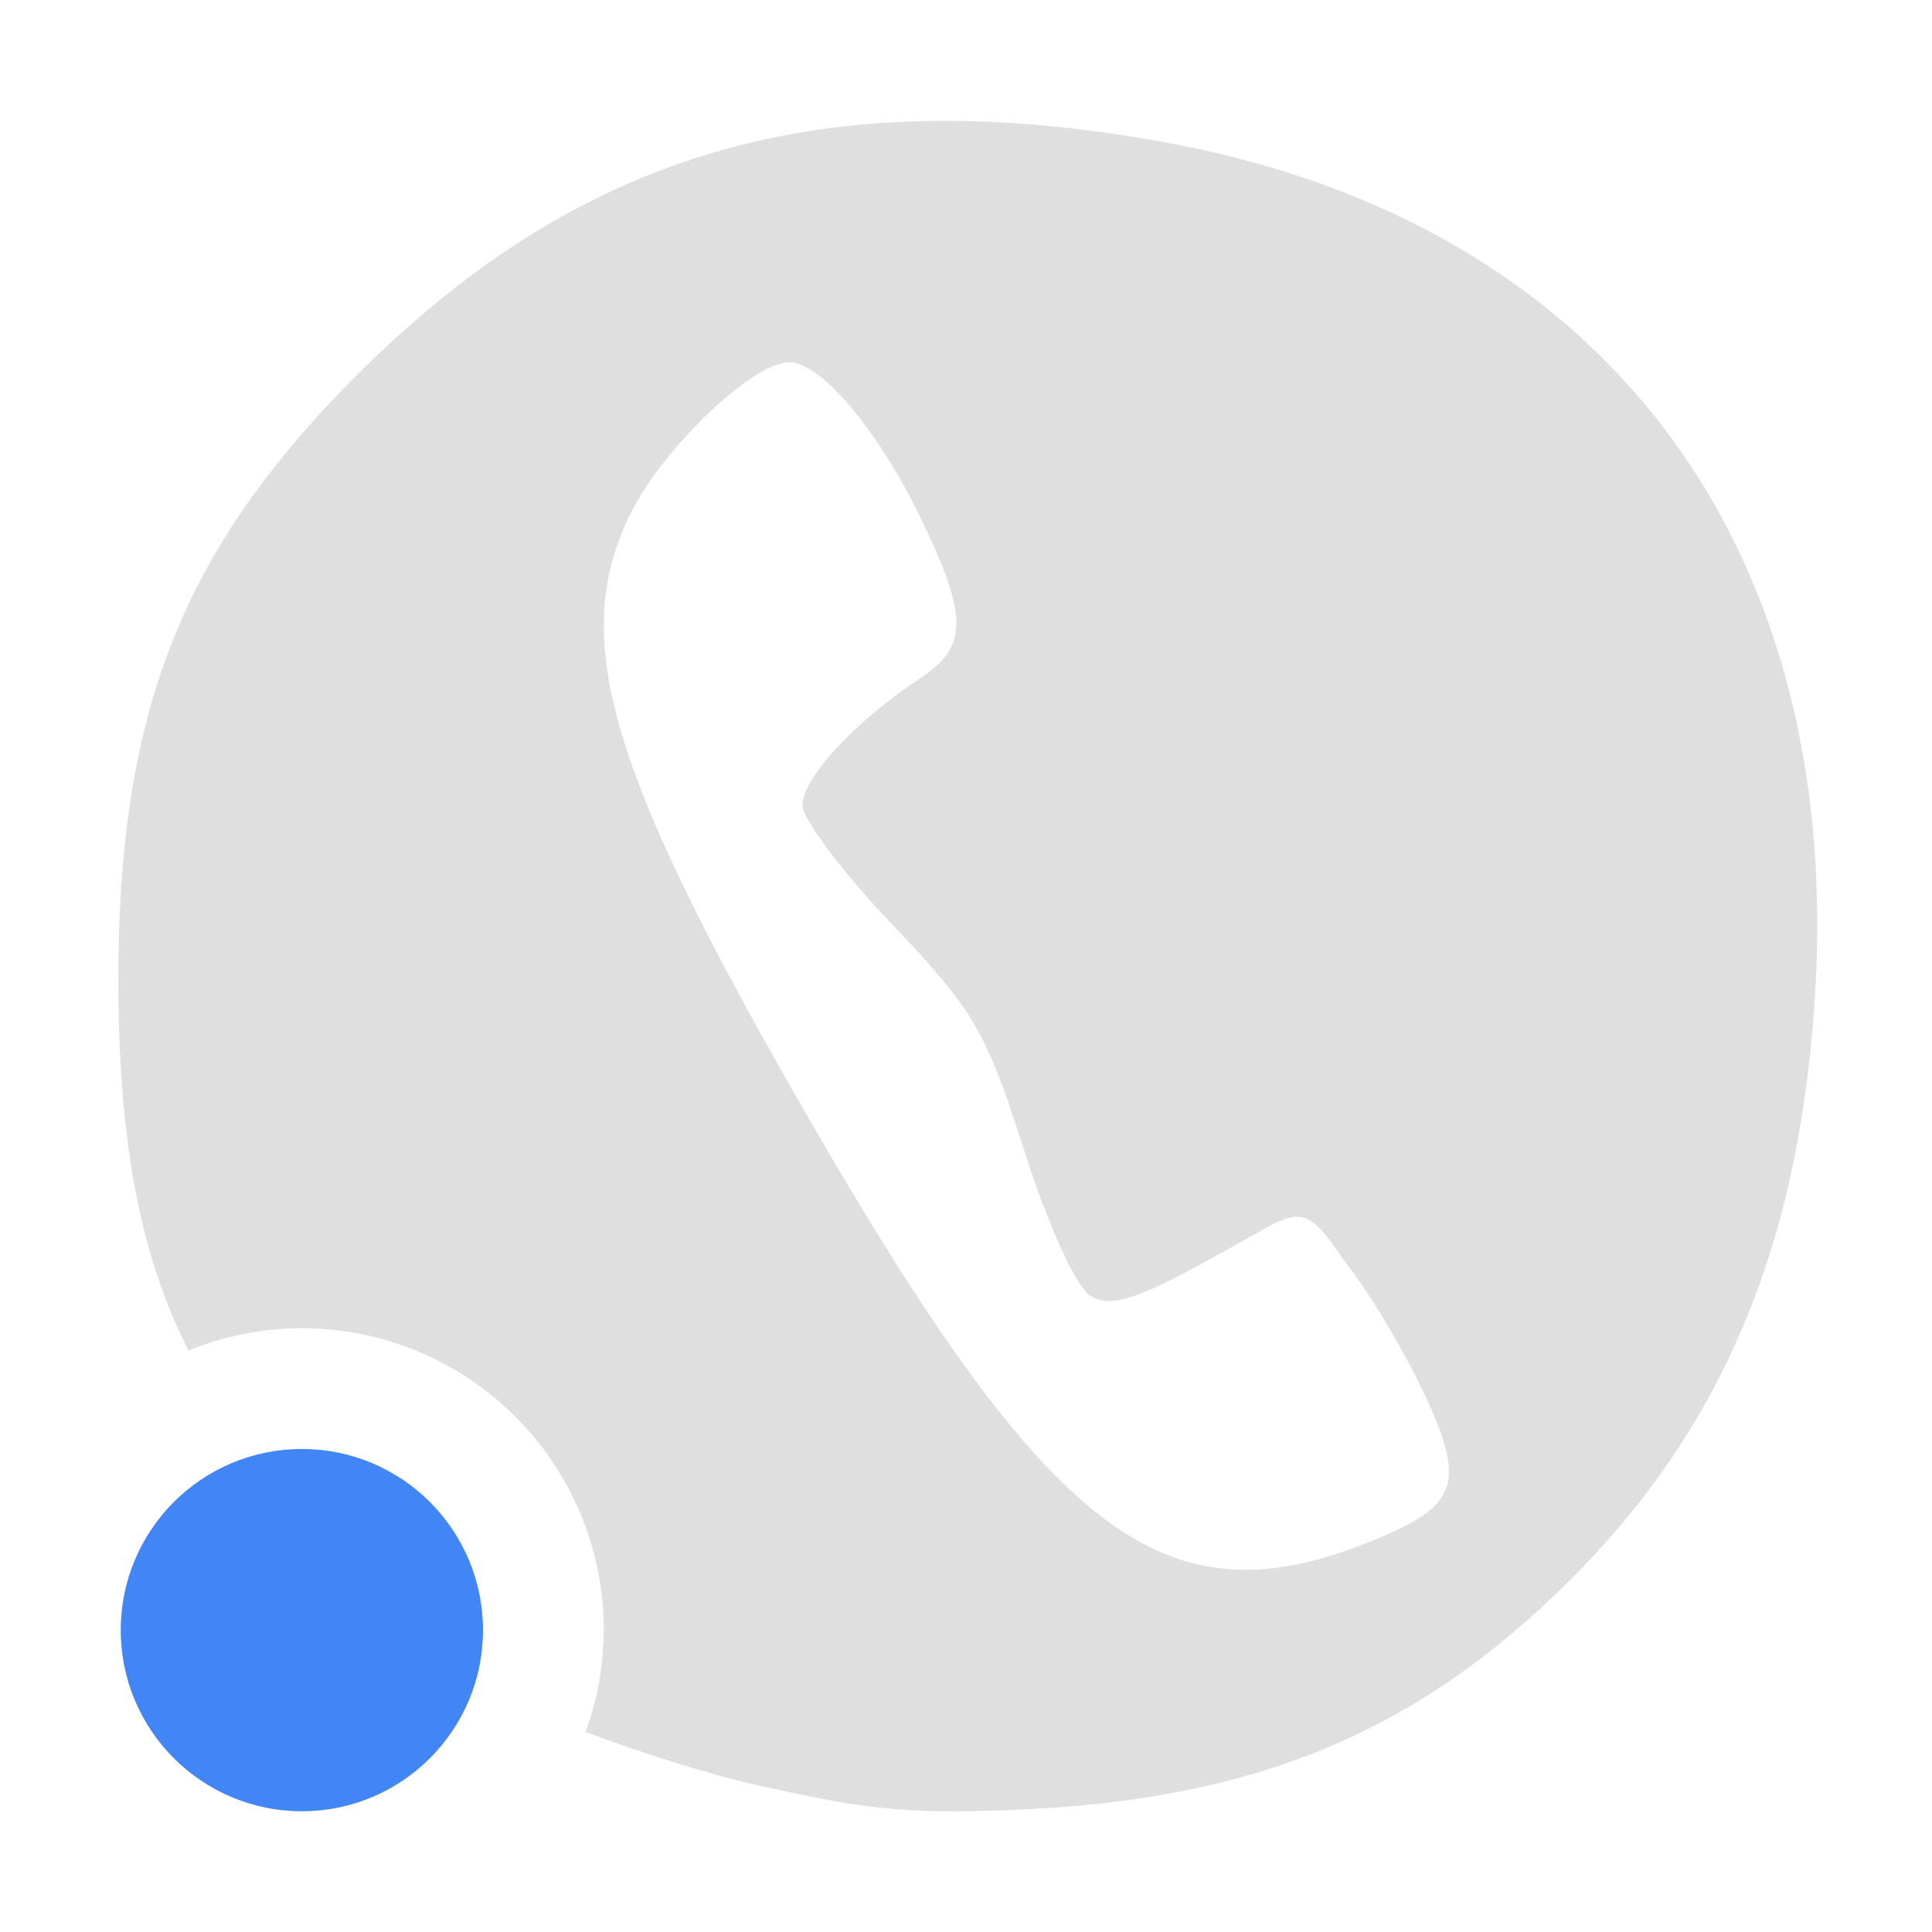
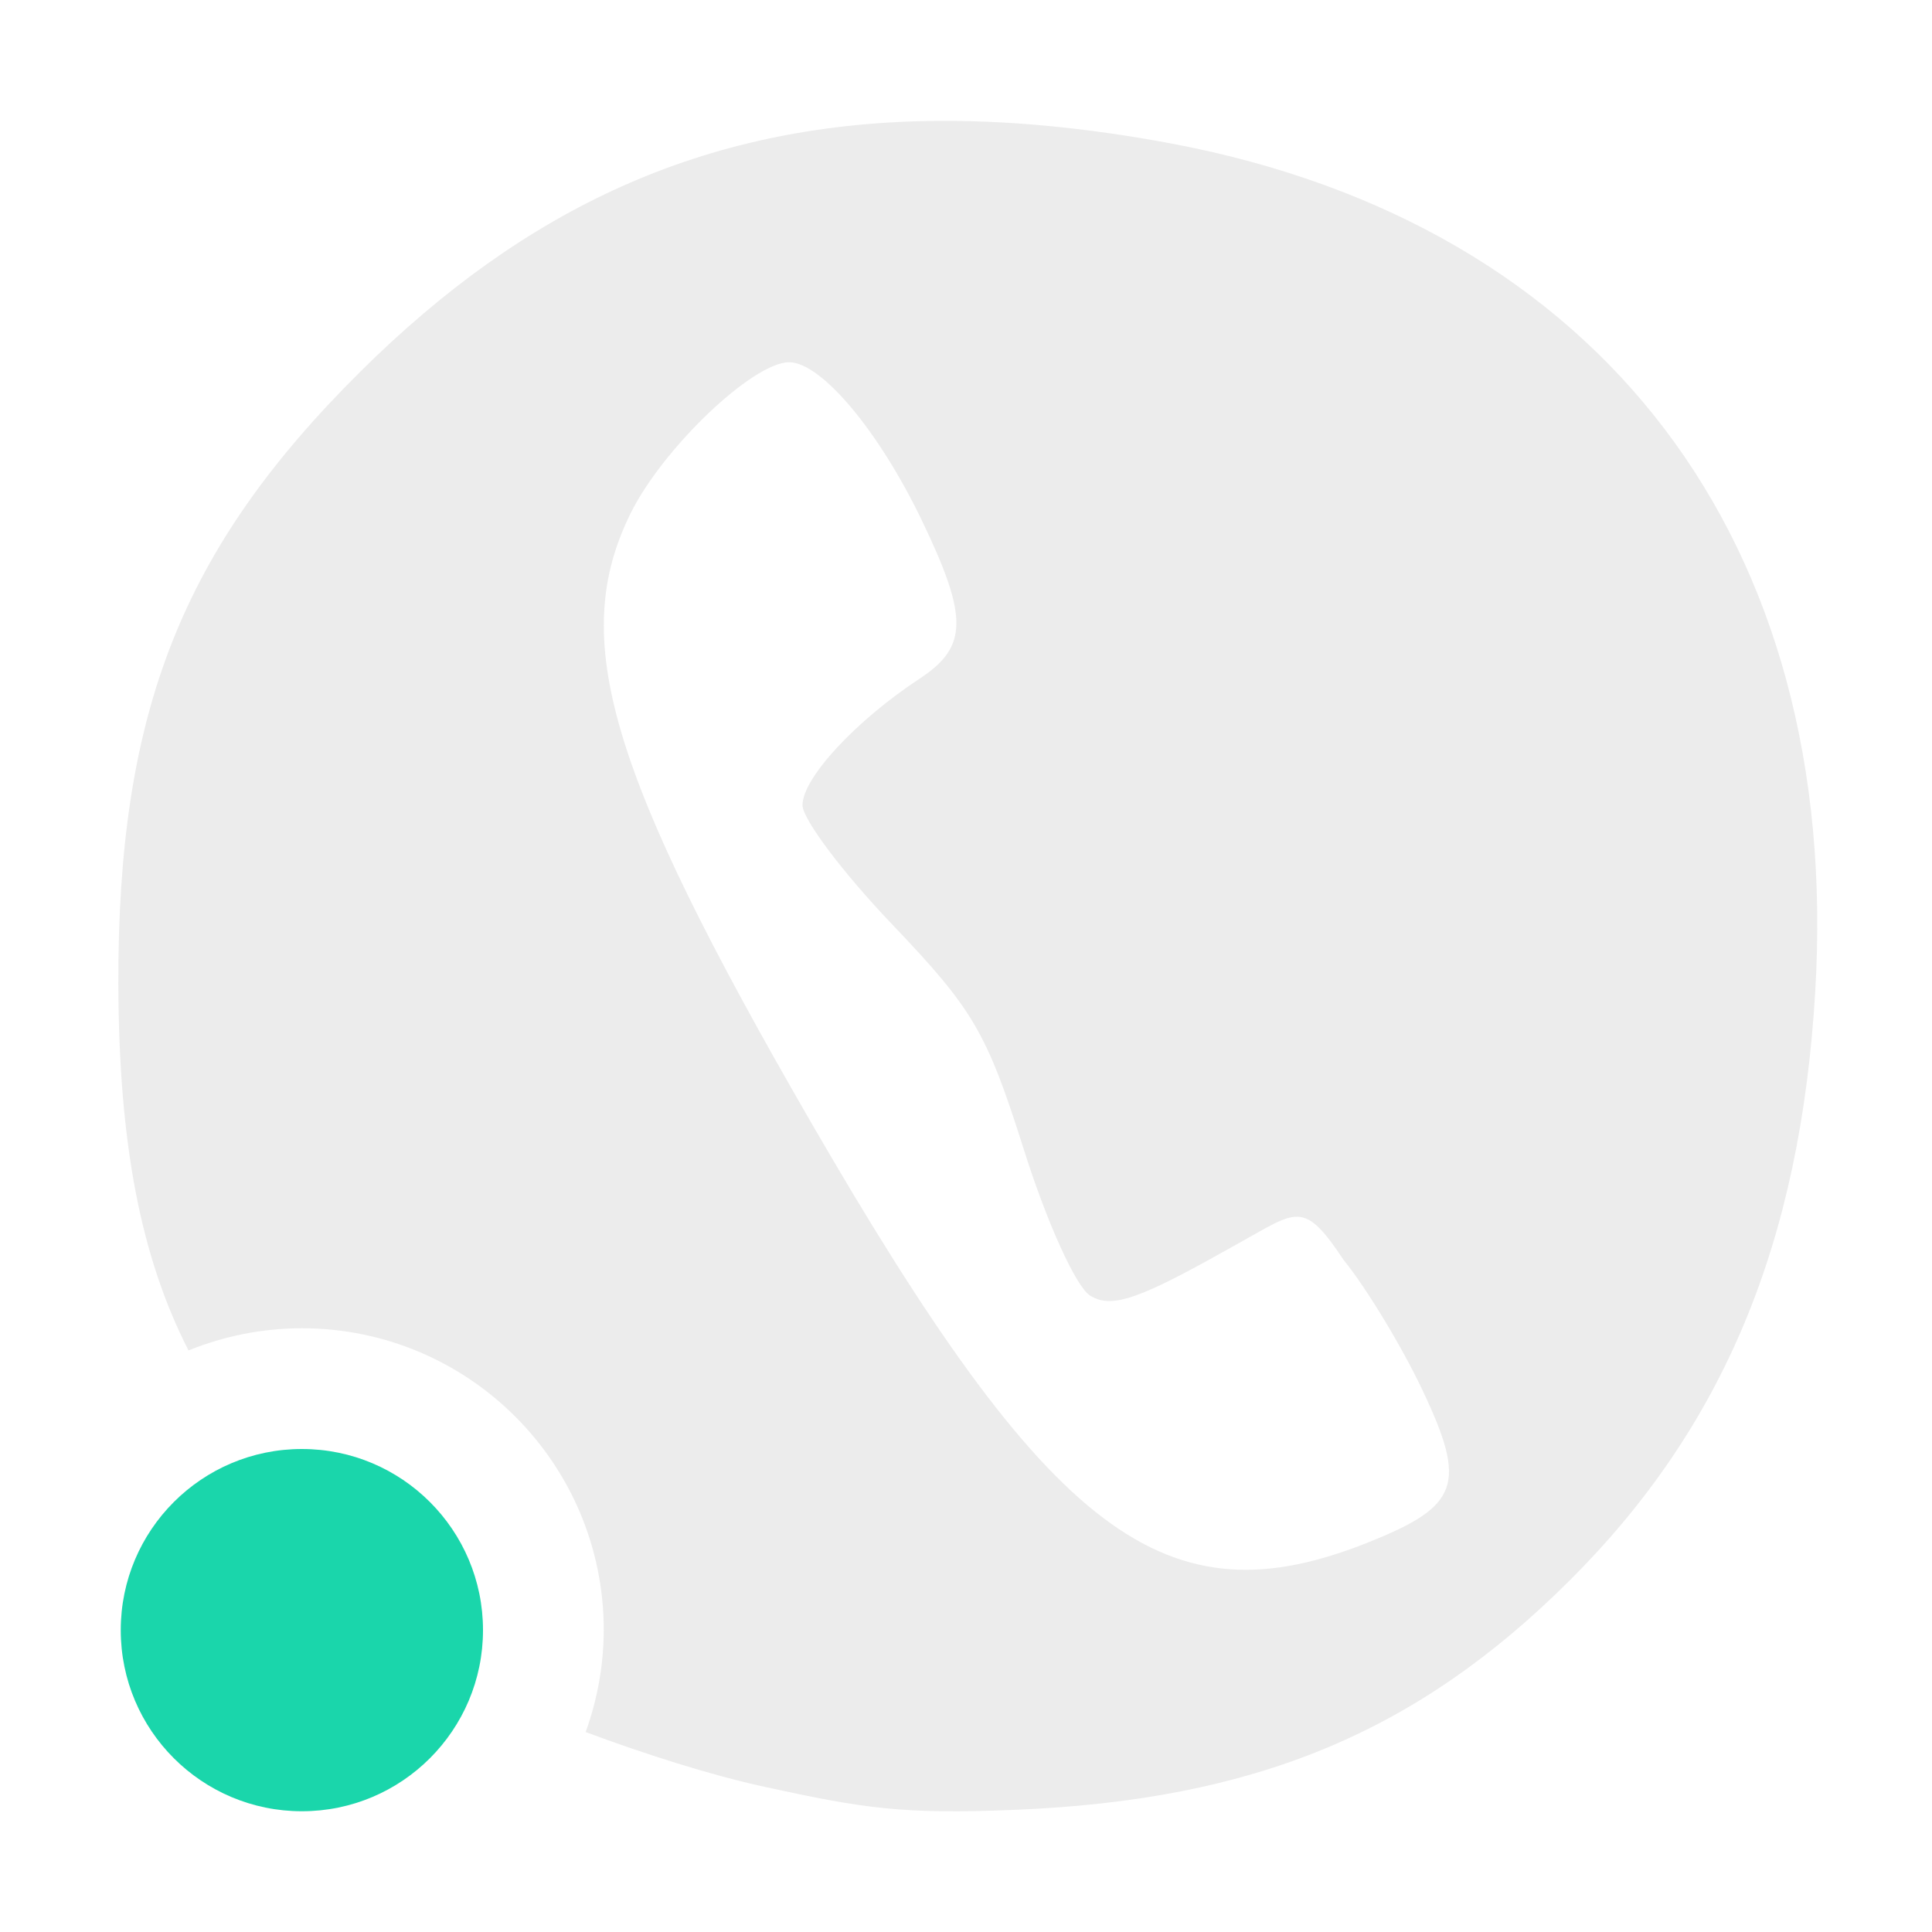
<svg xmlns="http://www.w3.org/2000/svg" width="16" height="16" version="1.1">
  <defs>
    <style id="current-color-scheme" type="text/css">
   .ColorScheme-Text { color: #ececec; } .ColorScheme-Highlight { color: #1AD6AB; }
  </style>
    <linearGradient id="arrongin" x1="0%" x2="0%" y1="0%" y2="100%">
      <stop offset="0%" style="stop-color: #dd9b44; stop-opacity: 1" />
      <stop offset="100%" style="stop-color: #ad6c16; stop-opacity: 1" />
    </linearGradient>
    <linearGradient id="aurora" x1="0%" x2="0%" y1="0%" y2="100%">
      <stop offset="0%" style="stop-color: #09D4DF; stop-opacity: 1" />
      <stop offset="100%" style="stop-color: #9269F4; stop-opacity: 1" />
    </linearGradient>
    <linearGradient id="cyberneon" x1="0%" x2="0%" y1="0%" y2="100%">
      <stop offset="0" style="stop-color: #0abdc6; stop-opacity: 1" />
      <stop offset="1" style="stop-color: #ea00d9; stop-opacity: 1" />
    </linearGradient>
    <linearGradient id="fitdance" x1="0%" x2="0%" y1="0%" y2="100%">
      <stop offset="0%" style="stop-color: #1AD6AB; stop-opacity: 1" />
      <stop offset="100%" style="stop-color: #329DB6; stop-opacity: 1" />
    </linearGradient>
    <linearGradient id="oomox" x1="0%" x2="0%" y1="0%" y2="100%">
      <stop offset="0%" style="stop-color: #efefe7; stop-opacity: 1" />
      <stop offset="100%" style="stop-color: #8f8f8b; stop-opacity: 1" />
    </linearGradient>
    <linearGradient id="rainblue" x1="0%" x2="0%" y1="0%" y2="100%">
      <stop offset="0%" style="stop-color: #00F260; stop-opacity: 1" />
      <stop offset="100%" style="stop-color: #0575E6; stop-opacity: 1" />
    </linearGradient>
    <linearGradient id="sunrise" x1="0%" x2="0%" y1="0%" y2="100%">
      <stop offset="0%" style="stop-color: #FF8501; stop-opacity: 1" />
      <stop offset="100%" style="stop-color: #FFCB01; stop-opacity: 1" />
    </linearGradient>
    <linearGradient id="telinkrin" x1="0%" x2="0%" y1="0%" y2="100%">
      <stop offset="0%" style="stop-color: #b2ced6; stop-opacity: 1" />
      <stop offset="100%" style="stop-color: #6da5b7; stop-opacity: 1" />
    </linearGradient>
    <linearGradient id="60spsycho" x1="0%" x2="0%" y1="0%" y2="100%">
      <stop offset="0%" style="stop-color: #df5940; stop-opacity: 1" />
      <stop offset="25%" style="stop-color: #d8d15f; stop-opacity: 1" />
      <stop offset="50%" style="stop-color: #e9882a; stop-opacity: 1" />
      <stop offset="100%" style="stop-color: #279362; stop-opacity: 1" />
    </linearGradient>
    <linearGradient id="90ssummer" x1="0%" x2="0%" y1="0%" y2="100%">
      <stop offset="0%" style="stop-color: #f618c7; stop-opacity: 1" />
      <stop offset="20%" style="stop-color: #94ffab; stop-opacity: 1" />
      <stop offset="50%" style="stop-color: #fbfd54; stop-opacity: 1" />
      <stop offset="100%" style="stop-color: #0f83ae; stop-opacity: 1" />
    </linearGradient>
  </defs>
-   <defs>
-     <style id="current-color-scheme" type="text/css">
-    .ColorScheme-Text { color:#dfdfdf; } .ColorScheme-Highlight { color:#4285f4; }
-   </style>
-   </defs>
  <path fill="currentColor" class="ColorScheme-Text" d="M 7.693 1.002 C 5.826 1.033 4.352 1.721 2.984 3.078 C 1.506 4.545 0.975 5.892 0.98 8.148 C 0.984 9.485 1.169 10.415 1.561 11.184 A 2.5 2.5 0 0 1 2.5 11 A 2.5 2.5 0 0 1 5 13.5 A 2.5 2.5 0 0 1 4.85 14.344 C 5.319 14.519 5.874 14.698 6.328 14.797 C 7.155 14.977 7.471 15.027 8.412 14.988 C 10.392 14.906 11.733 14.35 12.998 13.09 C 14.273 11.82 14.91 10.293 15.033 8.211 C 15.255 4.484 13.263 1.86 9.703 1.189 C 8.982 1.054 8.316 0.992 7.693 1.002 z M 6.535 3 C 6.801 3 7.277 3.567 7.633 4.307 C 8.021 5.113 8.017 5.357 7.615 5.621 C 7.084 5.971 6.646 6.444 6.646 6.668 C 6.646 6.784 6.982 7.23 7.393 7.66 C 8.063 8.363 8.172 8.55 8.479 9.52 C 8.67 10.125 8.91 10.655 9.027 10.729 C 9.192 10.832 9.398 10.771 10.01 10.434 L 10.256 10.297 C 10.741 10.029 10.794 9.932 11.127 10.434 C 11.317 10.668 11.611 11.154 11.781 11.514 C 12.15 12.293 12.086 12.472 11.332 12.773 C 9.651 13.446 8.697 12.724 6.705 9.275 C 5.036 6.385 4.712 5.288 5.221 4.254 C 5.487 3.713 6.235 3 6.535 3 z" />
  <circle fill="currentColor" class="ColorScheme-Highlight" cx="2.5" cy="13.5" r="1.5" />
</svg>
